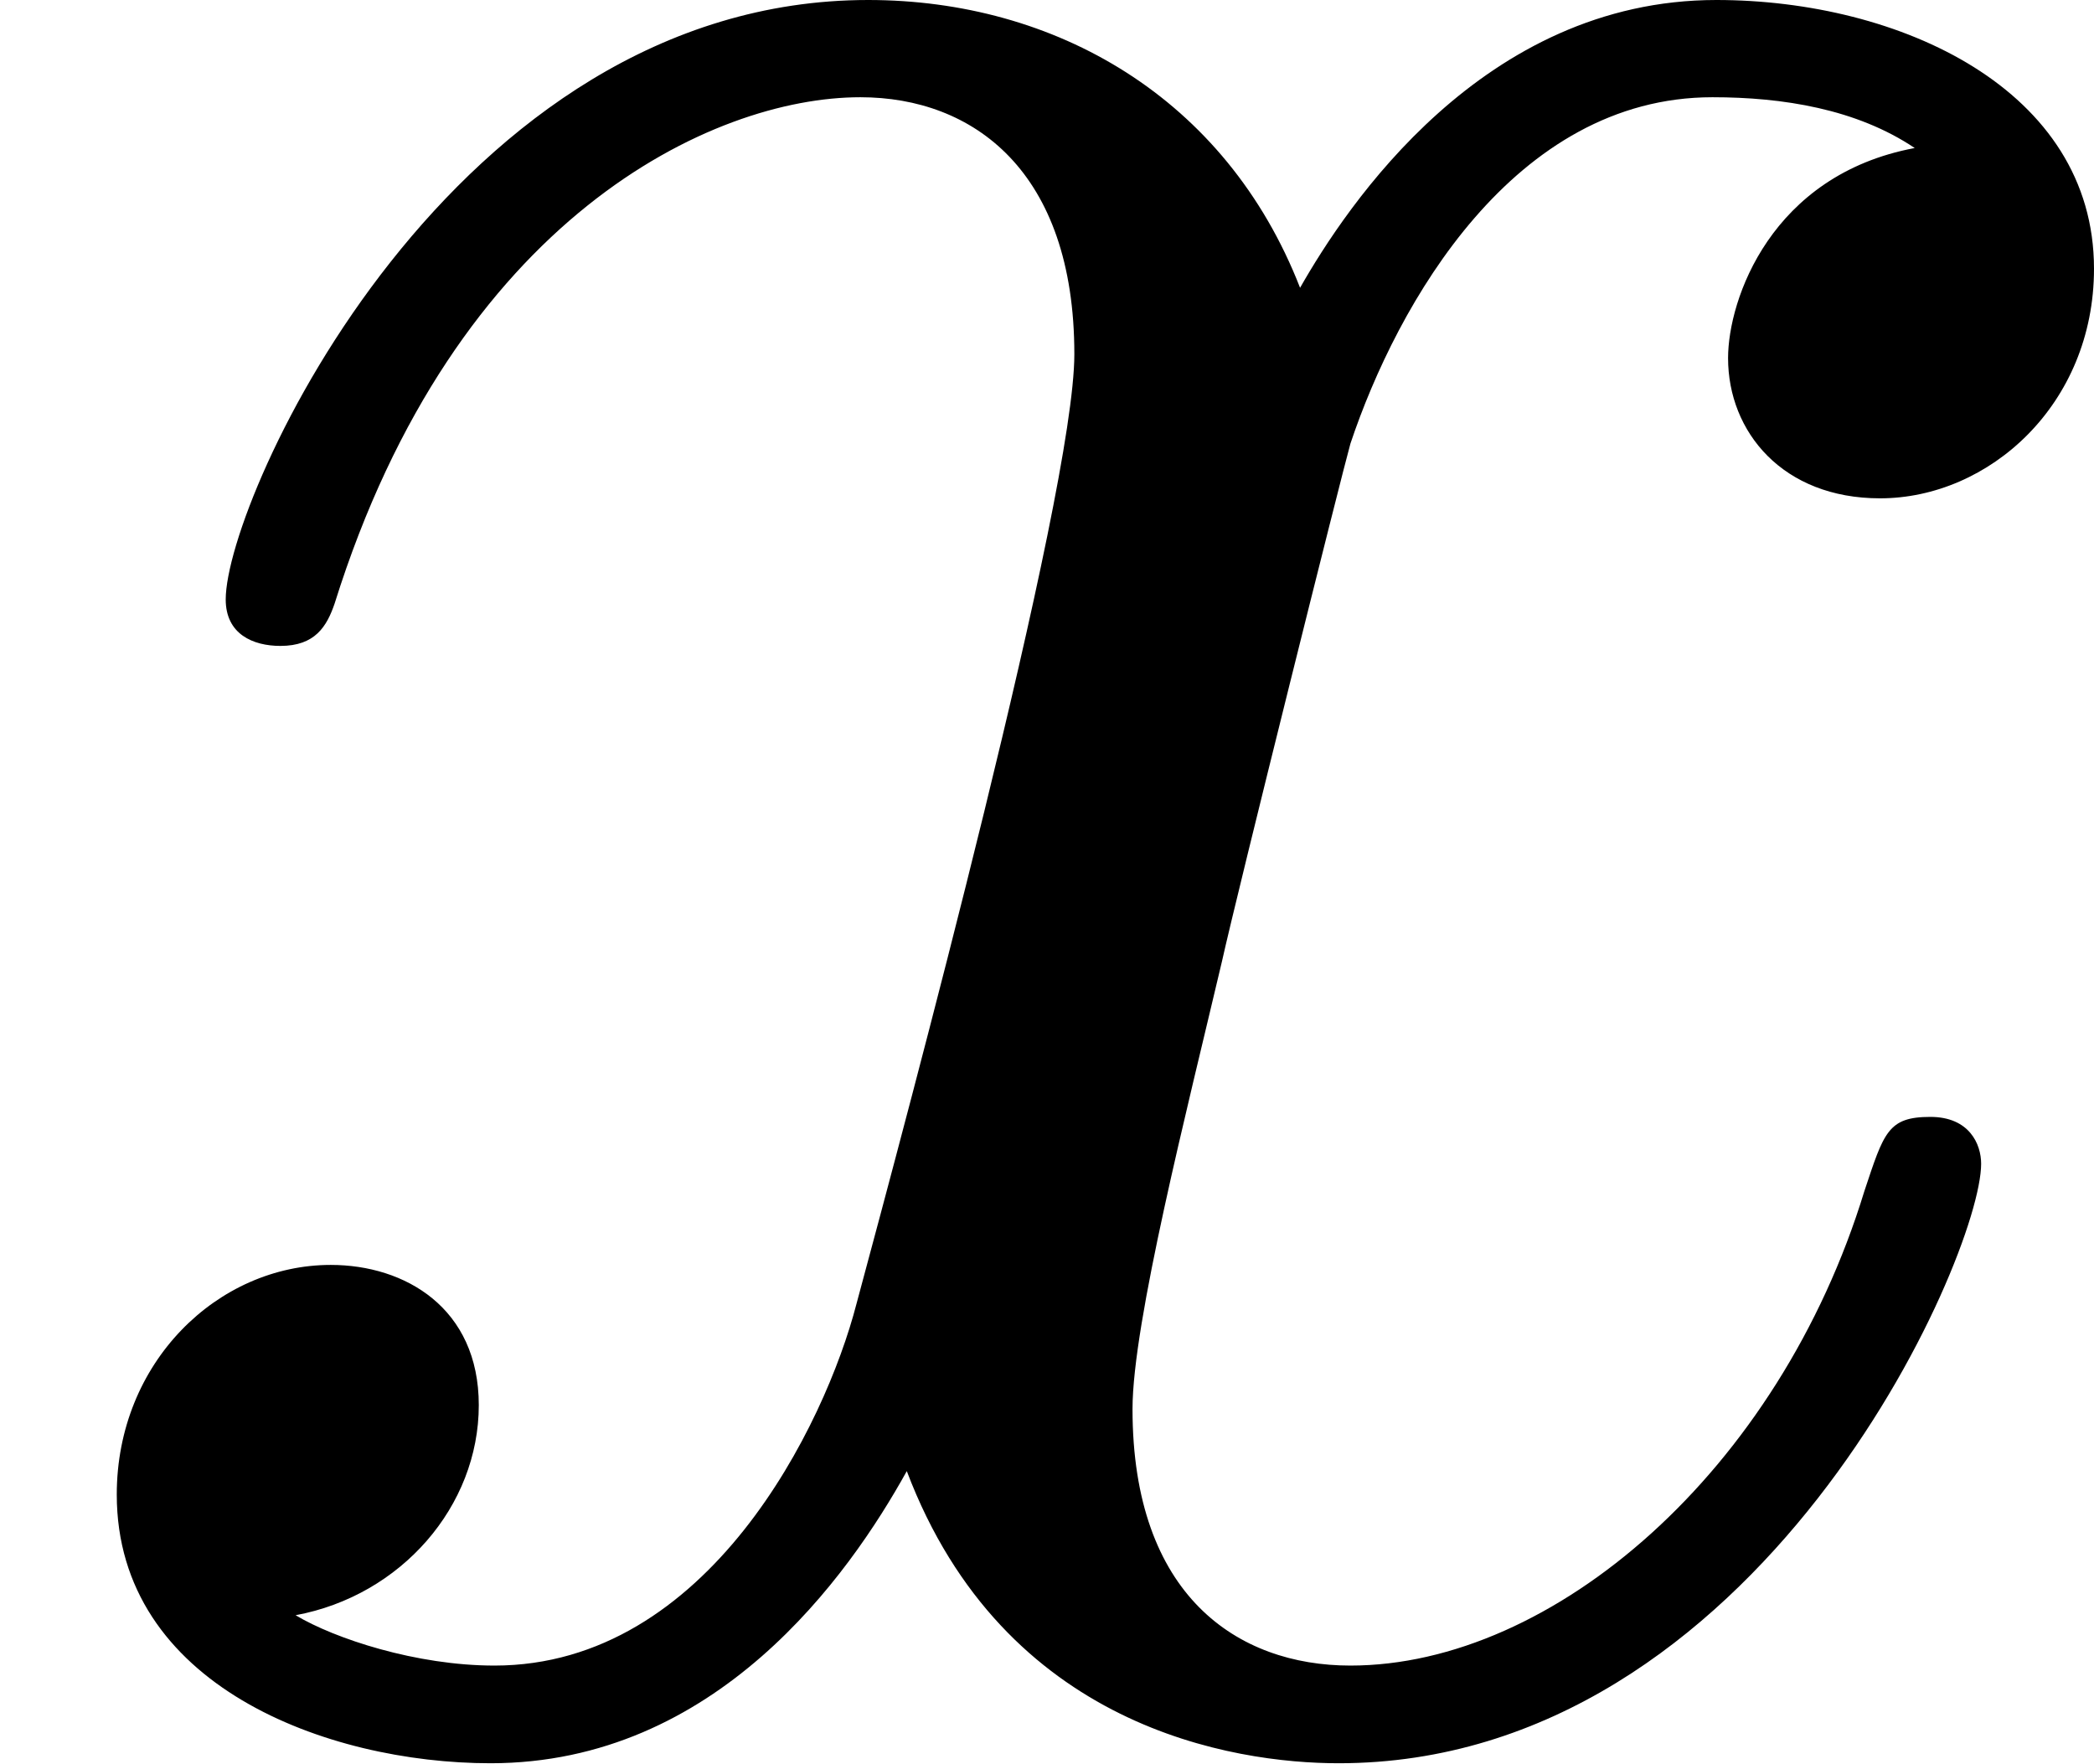
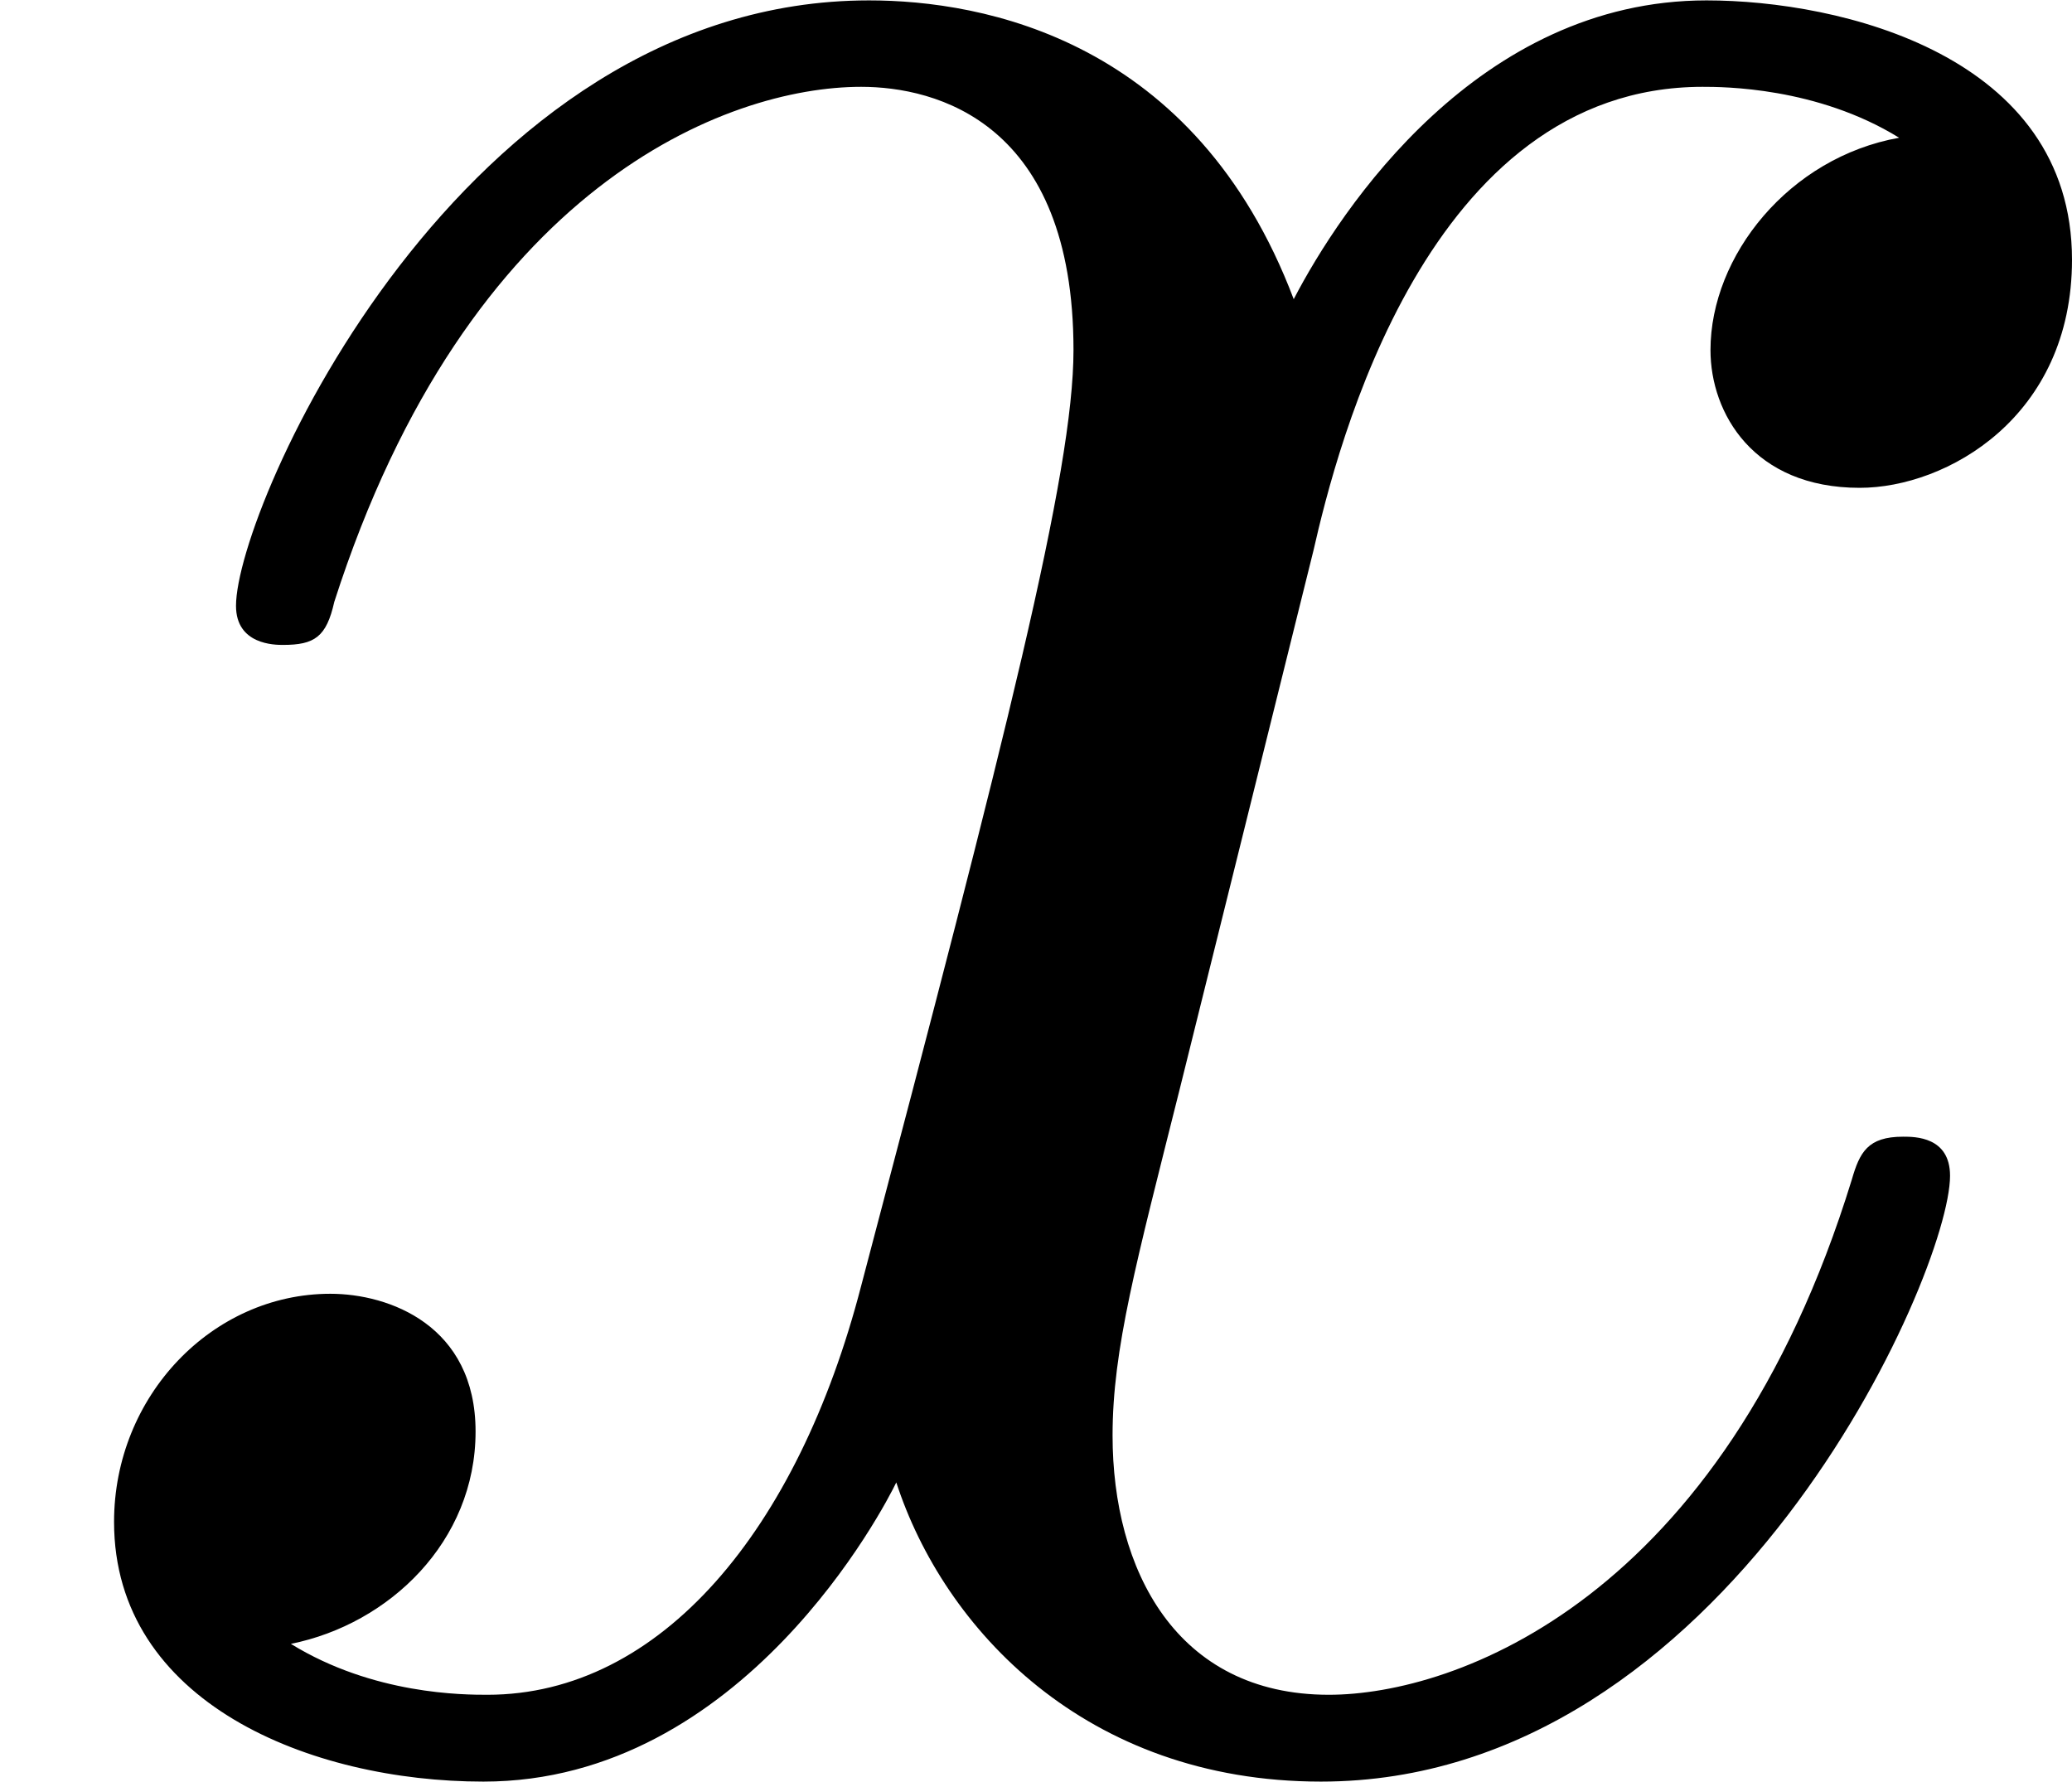
- <svg xmlns="http://www.w3.org/2000/svg" xmlns:xlink="http://www.w3.org/1999/xlink" version="1.1" width="4.824pt" height="4.062pt" viewBox="57.71 244.867 4.824 4.062">
+ <svg xmlns="http://www.w3.org/2000/svg" xmlns:xlink="http://www.w3.org/1999/xlink" version="1.1" width="5.25pt" height="4.513pt" viewBox="58.591 261.582 5.25 4.513">
  <defs>
-     <path id="g19-120" d="M4.411-3.622C4.08-3.56 3.981-3.273 3.981-3.138C3.981-2.968 4.107-2.815 4.331-2.815C4.582-2.815 4.824-3.031 4.824-3.344C4.824-3.757 4.376-3.963 3.954-3.963C3.416-3.963 3.102-3.488 2.995-3.3C2.824-3.739 2.43-3.963 2-3.963C1.04-3.963 .52-2.815 .52-2.582C.52-2.502 .583-2.475 .646-2.475C.726-2.475 .753-2.52 .771-2.573C1.049-3.461 1.641-3.739 1.982-3.739C2.242-3.739 2.475-3.569 2.475-3.147C2.475-2.824 2.089-1.39 1.973-.959C1.901-.681 1.632-.126 1.139-.126C.959-.126 .771-.188 .681-.242C.924-.287 1.103-.493 1.103-.726C1.103-.95 .933-1.049 .762-1.049C.502-1.049 .269-.825 .269-.52C.269-.081 .753 .099 1.13 .099C1.65 .099 1.955-.332 2.089-.574C2.313 .018 2.842 .099 3.084 .099C4.053 .099 4.564-1.067 4.564-1.282C4.564-1.327 4.537-1.39 4.447-1.39C4.349-1.39 4.34-1.354 4.295-1.219C4.098-.574 3.578-.126 3.111-.126C2.851-.126 2.609-.287 2.609-.717C2.609-.915 2.735-1.408 2.815-1.748C2.851-1.91 3.093-2.878 3.111-2.941C3.219-3.264 3.488-3.739 3.945-3.739C4.107-3.739 4.277-3.712 4.411-3.622Z" />
+     <path id="g28-120" d="M3.328-3.009C3.387-3.268 3.616-4.184 4.314-4.184C4.364-4.184 4.603-4.184 4.812-4.055C4.533-4.005 4.334-3.756 4.334-3.517C4.334-3.357 4.443-3.168 4.712-3.168C4.932-3.168 5.25-3.347 5.25-3.746C5.25-4.264 4.663-4.403 4.324-4.403C3.746-4.403 3.397-3.875 3.278-3.646C3.029-4.304 2.491-4.403 2.202-4.403C1.166-4.403 .598-3.118 .598-2.869C.598-2.77 .697-2.77 .717-2.77C.797-2.77 .827-2.79 .847-2.879C1.186-3.935 1.843-4.184 2.182-4.184C2.371-4.184 2.72-4.095 2.72-3.517C2.72-3.208 2.55-2.54 2.182-1.146C2.022-.528 1.674-.11 1.235-.11C1.176-.11 .946-.11 .737-.239C.986-.289 1.205-.498 1.205-.777C1.205-1.046 .986-1.126 .837-1.126C.538-1.126 .289-.867 .289-.548C.289-.09 .787 .11 1.225 .11C1.883 .11 2.242-.588 2.271-.648C2.391-.279 2.75 .11 3.347 .11C4.374 .11 4.941-1.176 4.941-1.425C4.941-1.524 4.852-1.524 4.822-1.524C4.732-1.524 4.712-1.484 4.692-1.415C4.364-.349 3.686-.11 3.367-.11C2.979-.11 2.819-.428 2.819-.767C2.819-.986 2.879-1.205 2.989-1.644L3.328-3.009Z" />
  </defs>
  <g id="page1">
-     <use x="57.71" y="248.83" xlink:href="#g19-120" />
+     <use x="58.591" y="265.986" xlink:href="#g28-120" />
  </g>
</svg>
